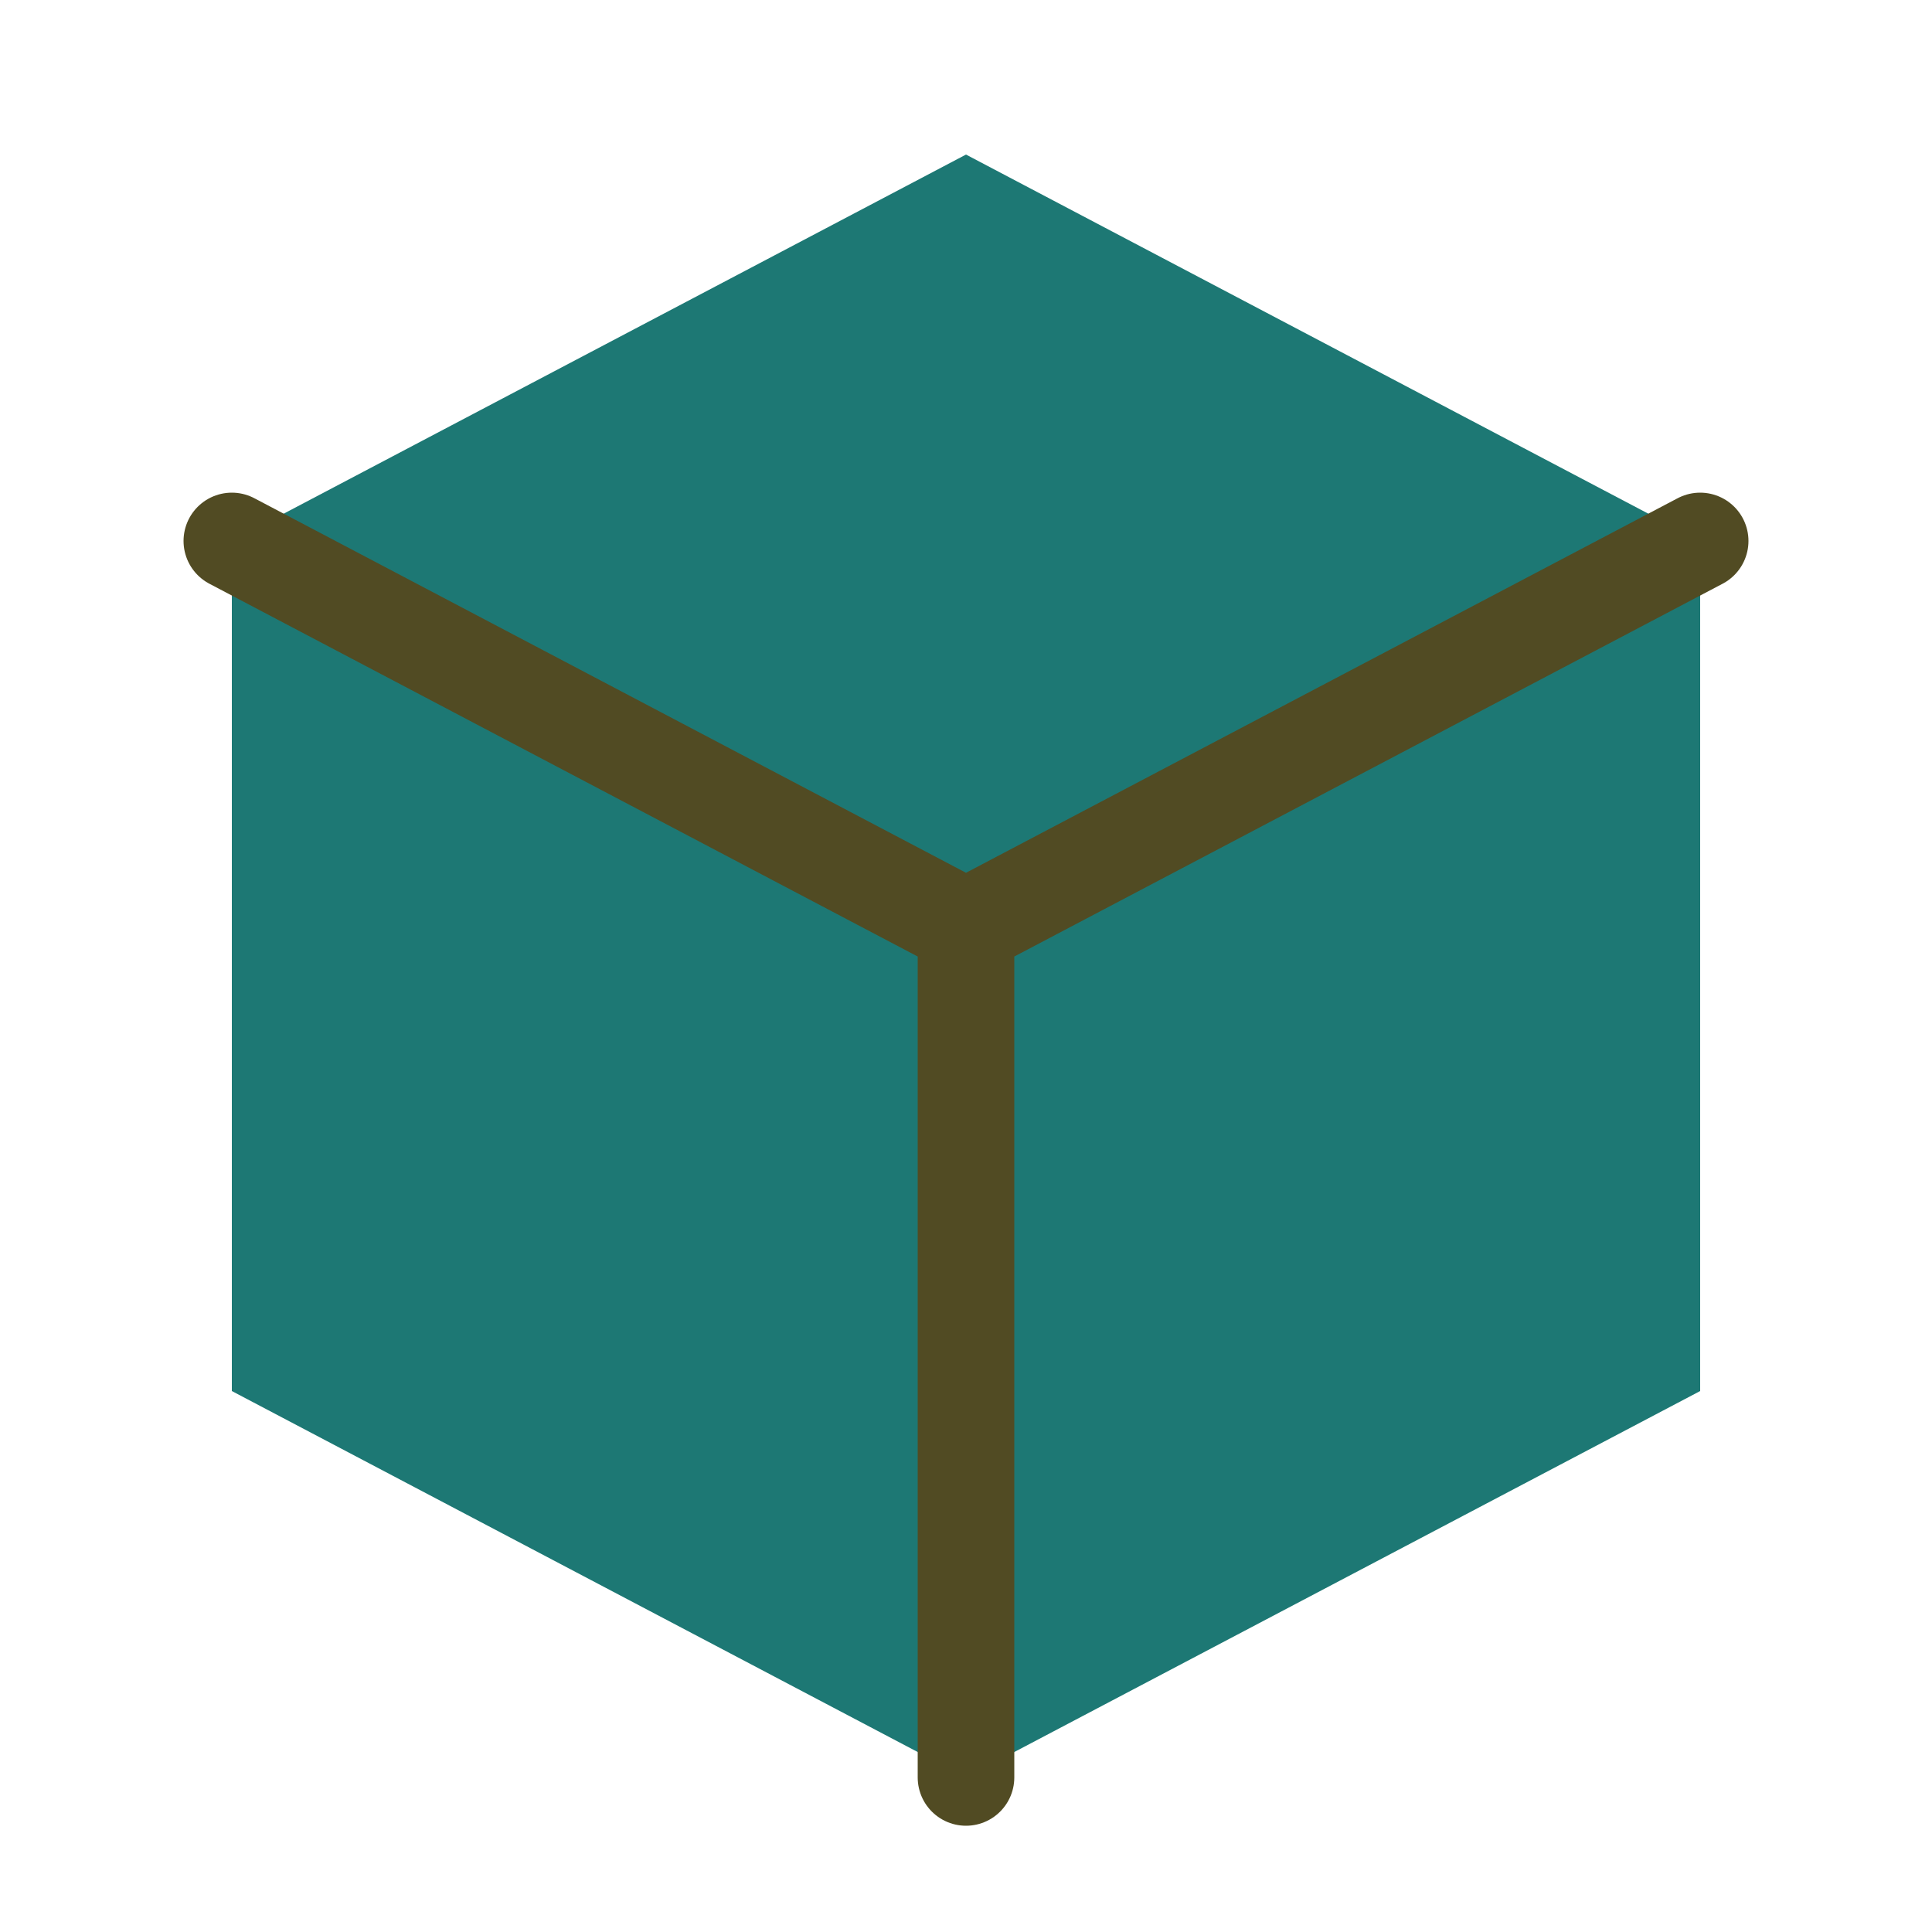
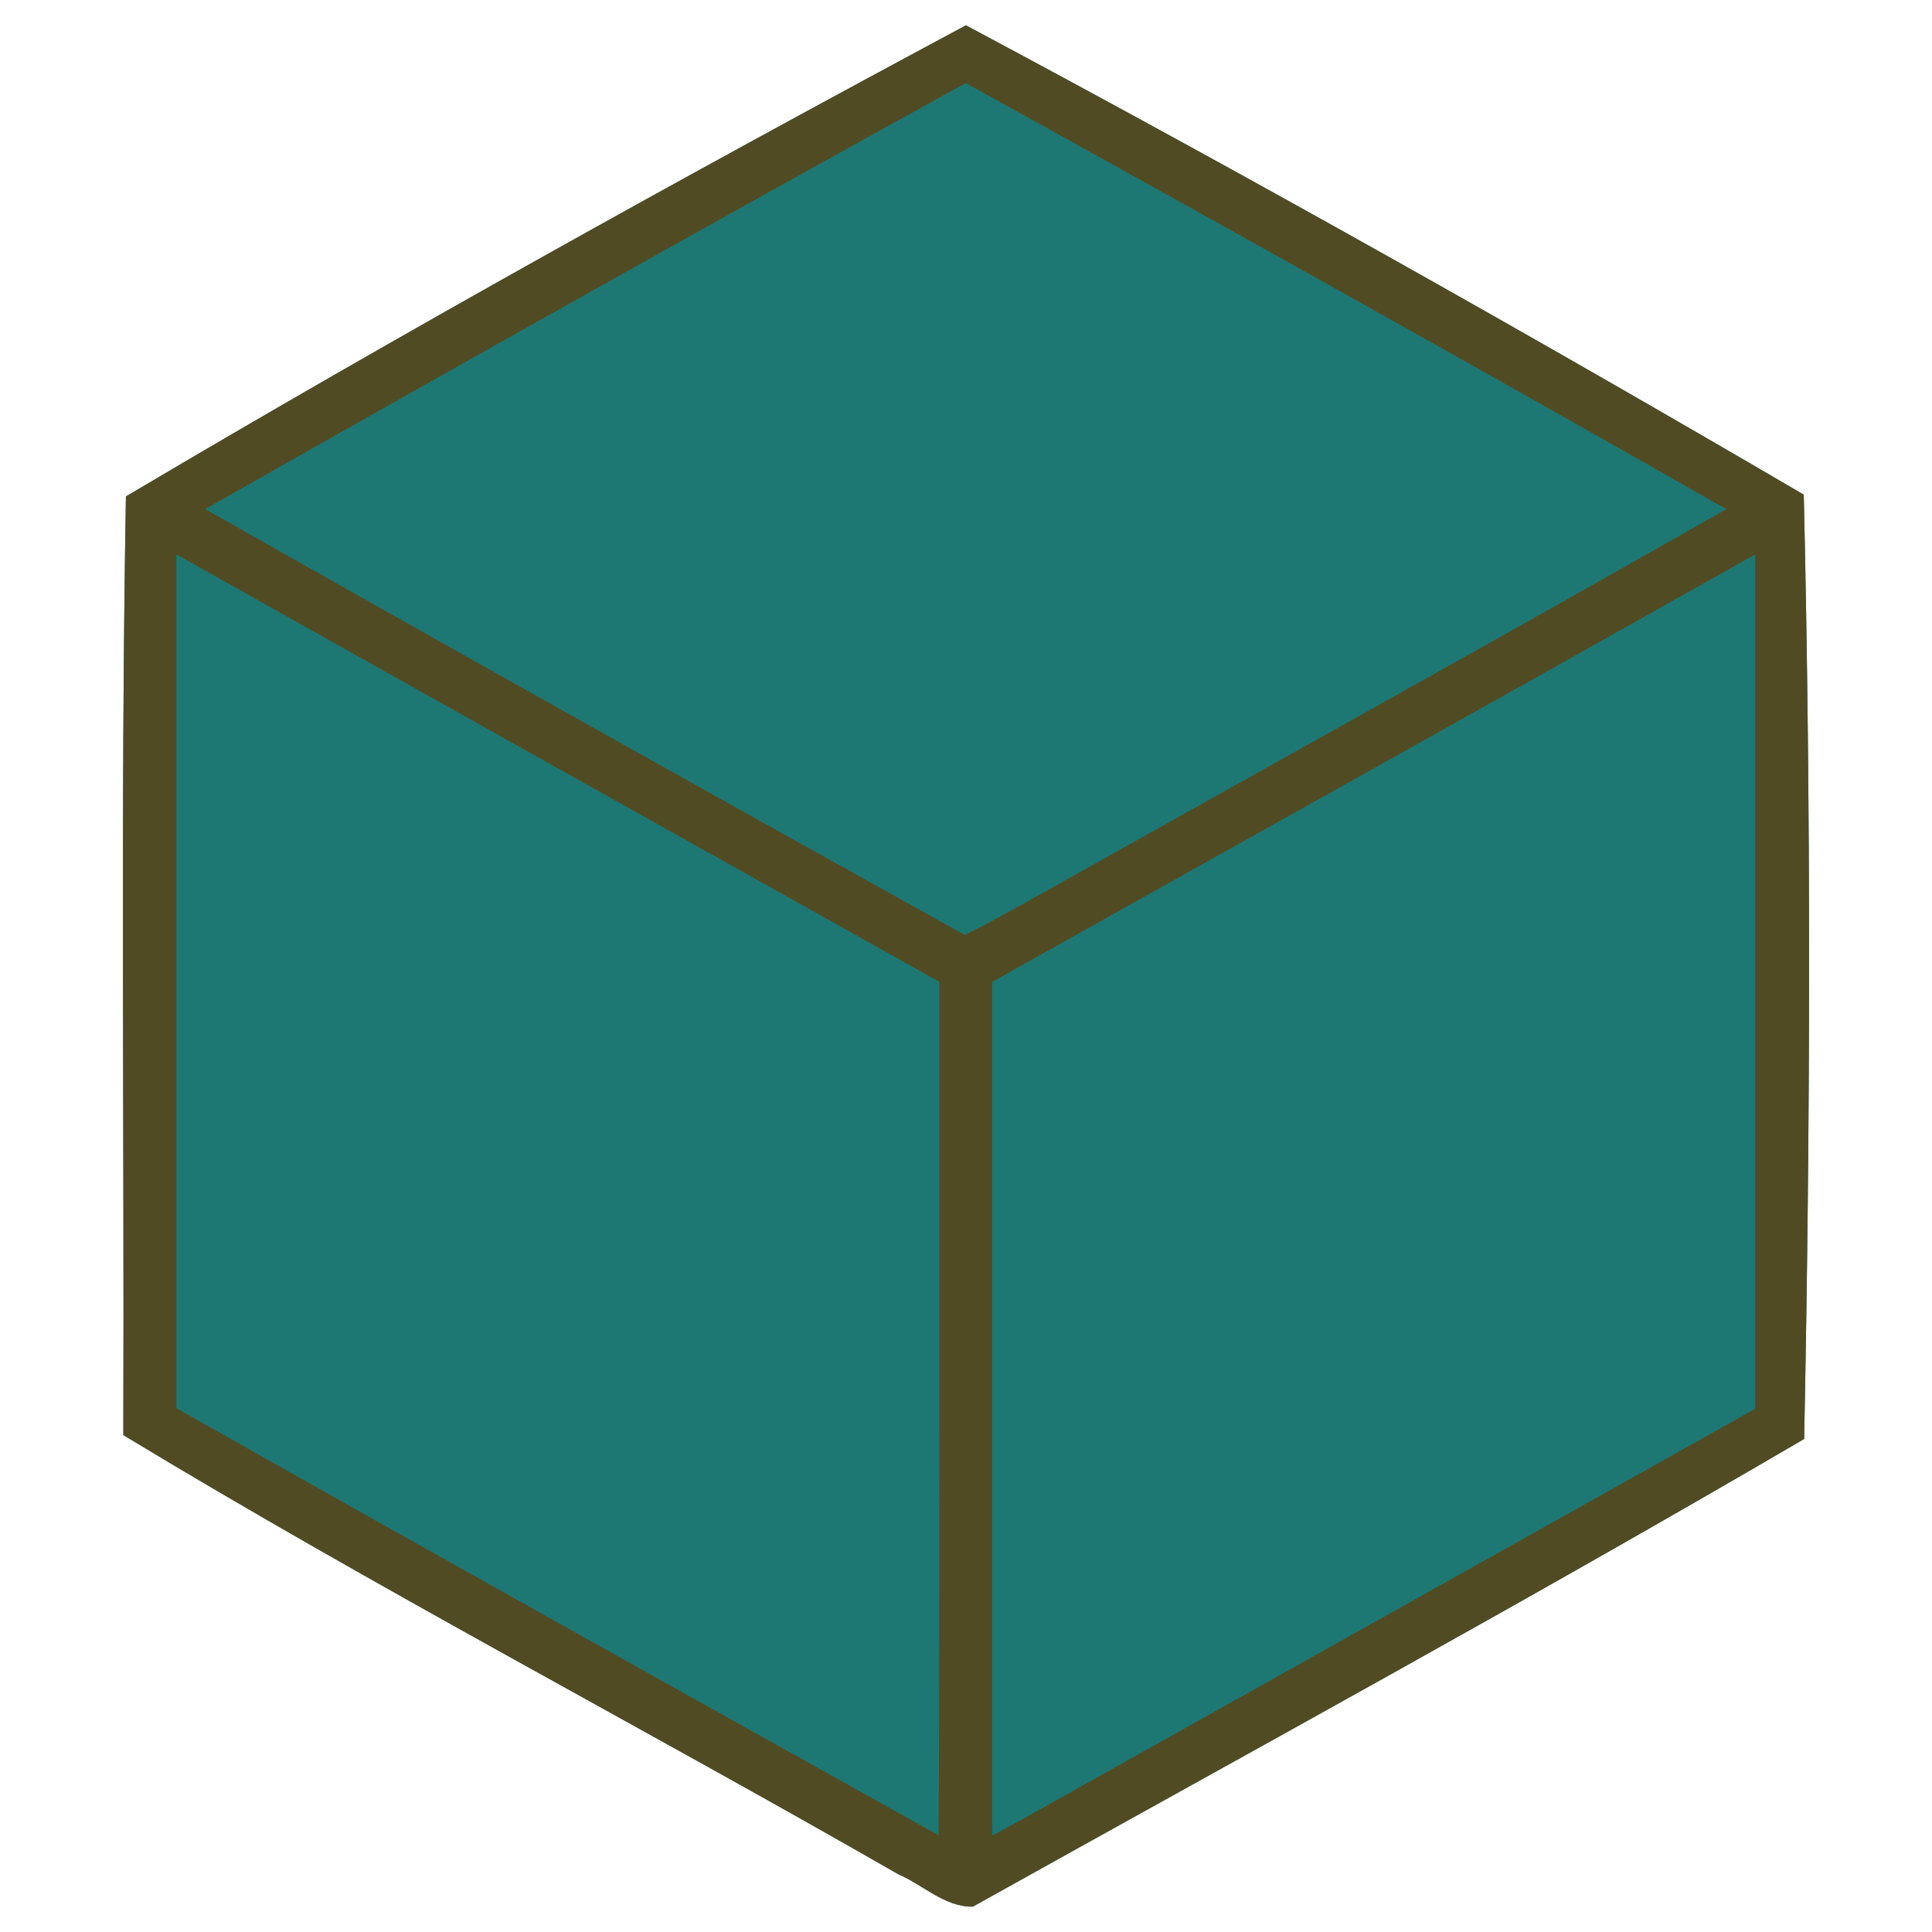
<svg xmlns="http://www.w3.org/2000/svg" viewBox="0 0 100 100" width="100" height="100">
  <g id="body" fill="#1d7874">
-     <path d="M50 8L88 28V72L50 92L12 72V28Z" />
+     <path d="M46.499 97.012C33.176 89.362 19.504 82.225 6.384 74.28C6.435 58.086 6.237 41.885 6.518 25.696C20.789 17.24 35.364 9.154 49.996 1.311C64.589 9.103 79.076 17.244 93.362 25.604C93.741 41.868 93.708 58.211 93.382 74.48C79.189 82.787 64.719 90.675 50.353 98.688C48.91 98.716 47.756 97.548 46.499 97.012Z" />
  </g>
-   <g id="lines" fill="none" stroke="#514b23" stroke-width="5" stroke-linecap="round" stroke-linejoin="round">
-     <path d="M12 28L50 48L88 28M50 48V92" />
+   <g id="details" fill="#514b23">
+     <path d="M46.499 97.012C33.176 89.362 19.504 82.225 6.384 74.28C6.434 58.086 6.237 41.885 6.518 25.696C20.789 17.239 35.364 9.154 49.996 1.311C64.589 9.103 79.076 17.244 93.362 25.604C93.741 41.868 93.708 58.211 93.382 74.48C79.189 82.787 64.719 90.675 50.353 98.688C48.91 98.716 47.756 97.548 46.499 97.012ZM48.617 72.906V50.817C35.448 43.452 22.28 36.084 9.125 28.695V72.884C22.247 80.308 35.418 87.65 48.585 94.994C48.625 87.631 48.611 80.268 48.617 72.906ZM53.101 94.061C65.682 87.01 78.273 79.977 90.849 72.917V28.698C77.703 36.104 64.521 43.446 51.357 50.821V95.001L51.762 94.793ZM53.983 46.212C65.774 39.596 77.605 33.046 89.351 26.352C76.284 18.911 63.146 11.577 49.986 4.301C36.818 11.564 23.702 18.928 10.623 26.35C23.692 33.755 36.801 41.098 49.934 48.391C51.313 47.72 52.64 46.95 53.983 46.212Z" />
  </g>
</svg>
